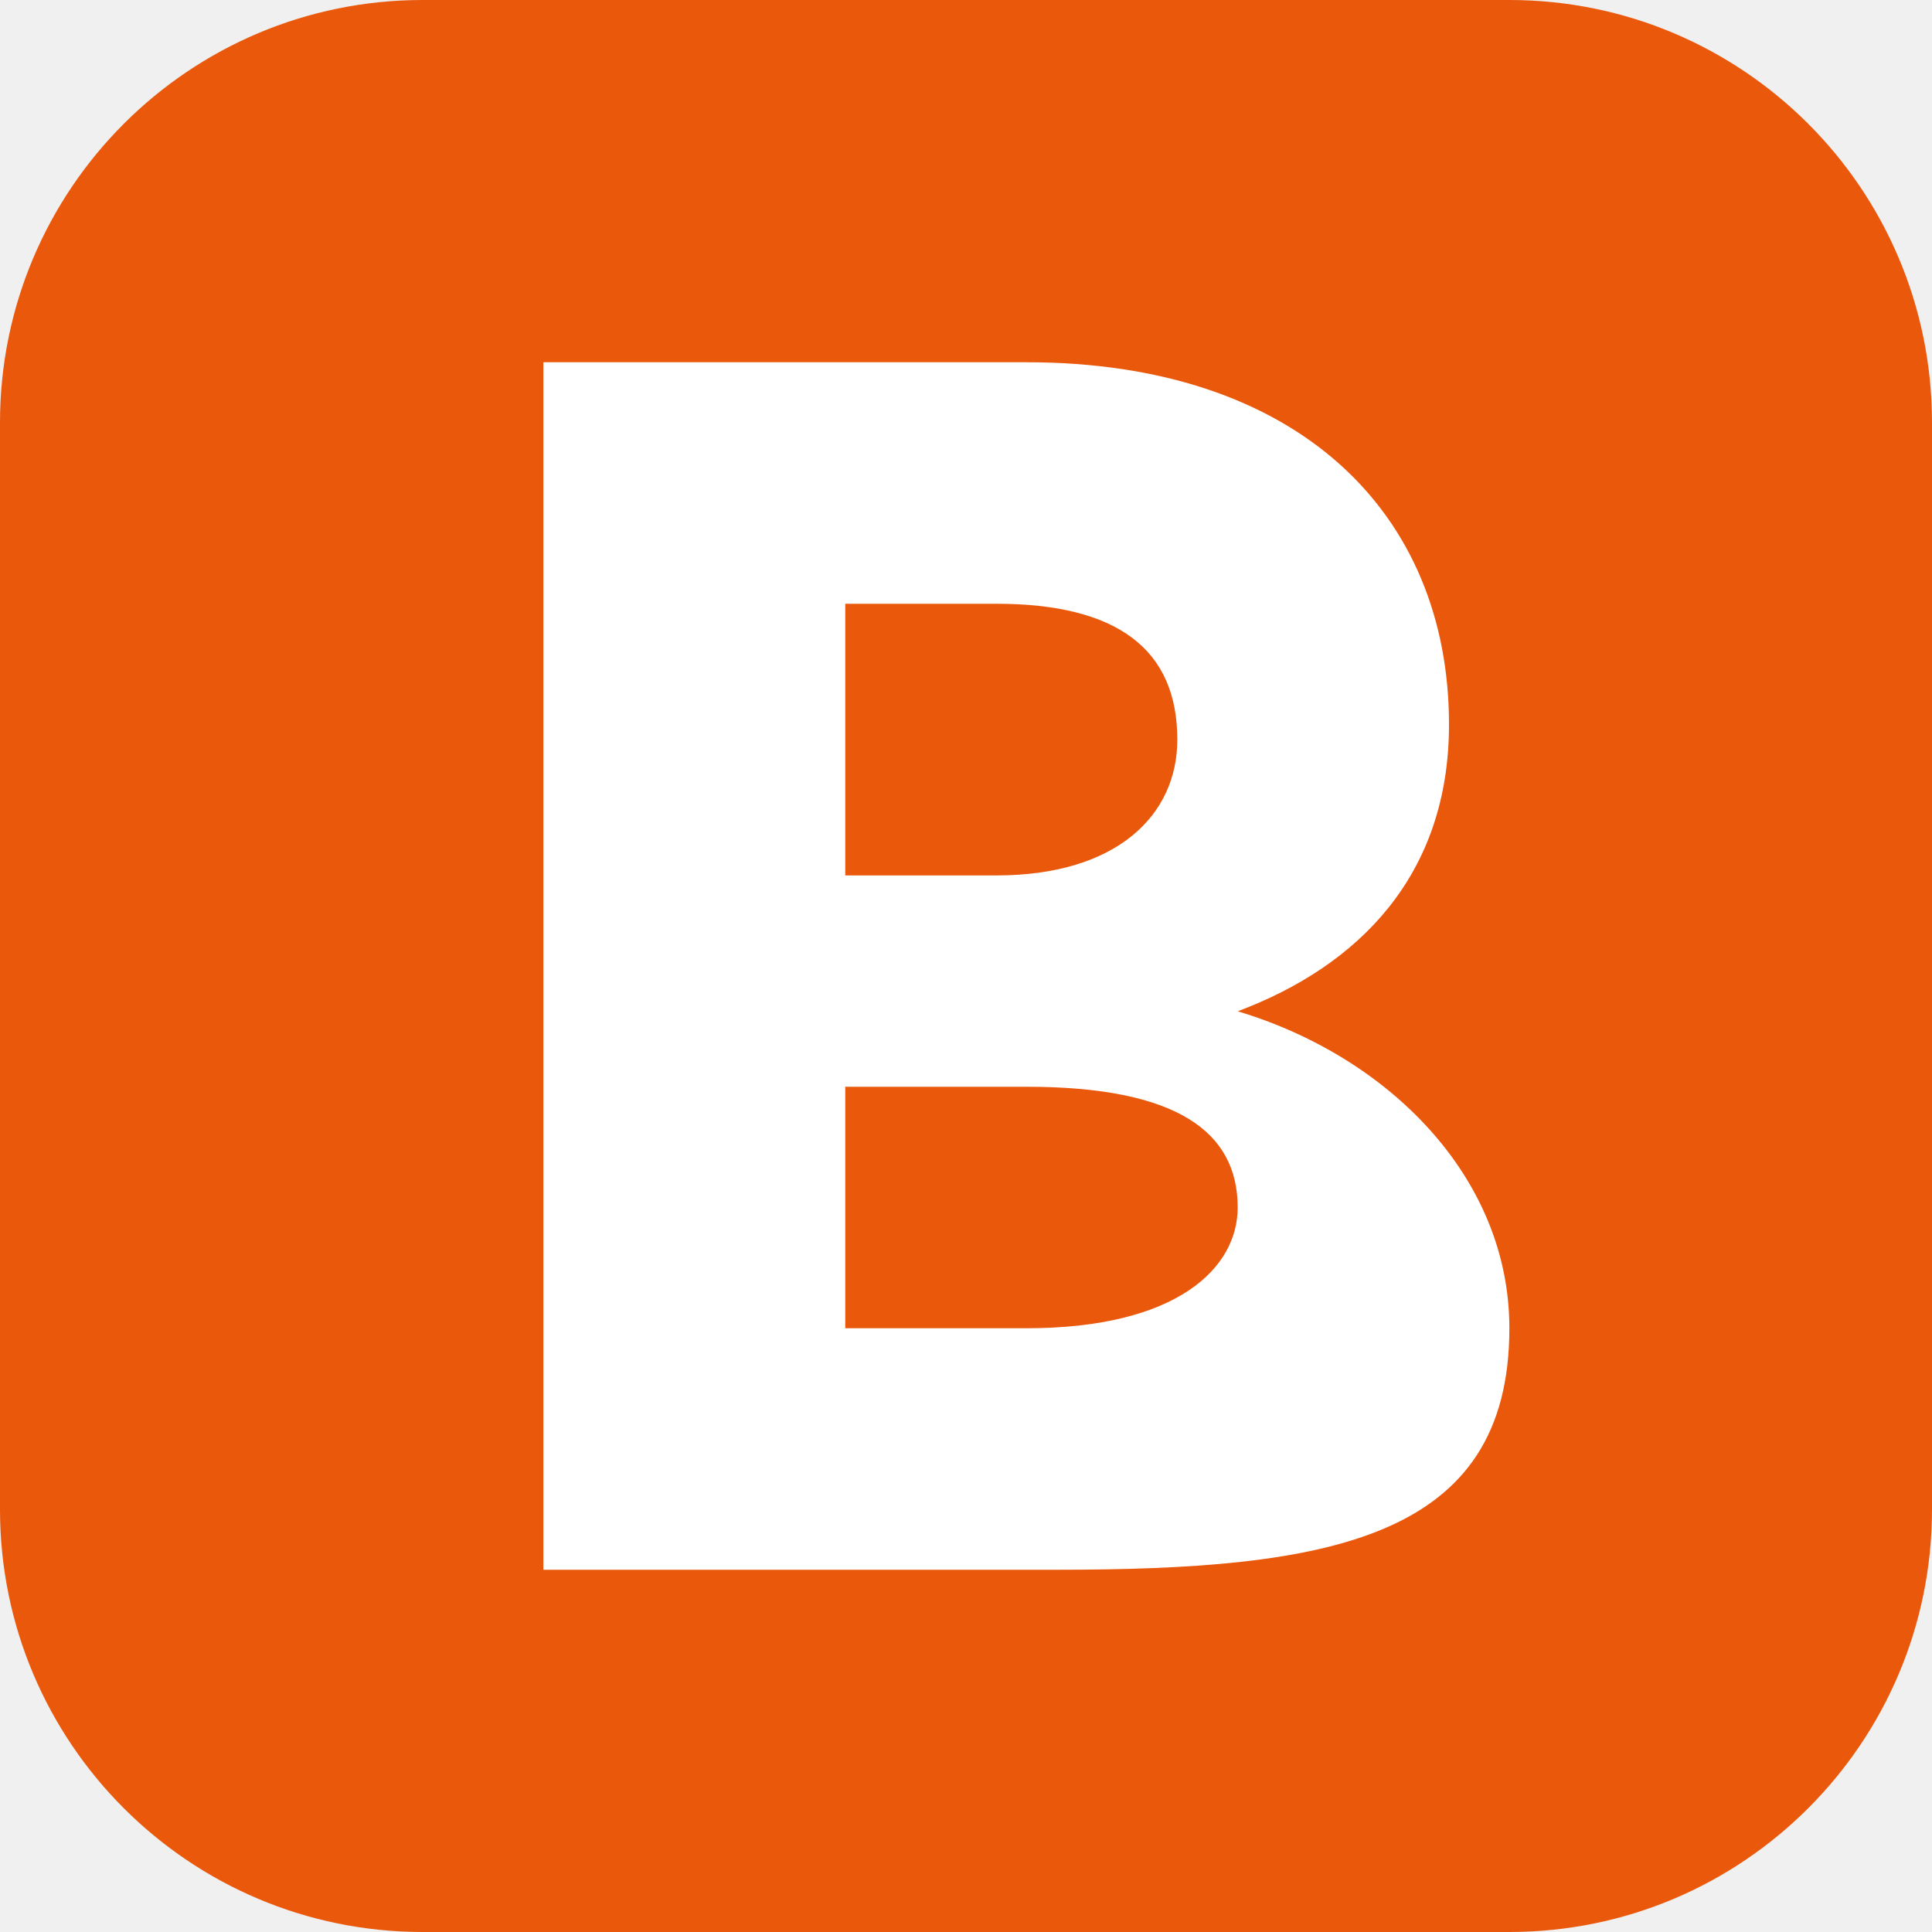
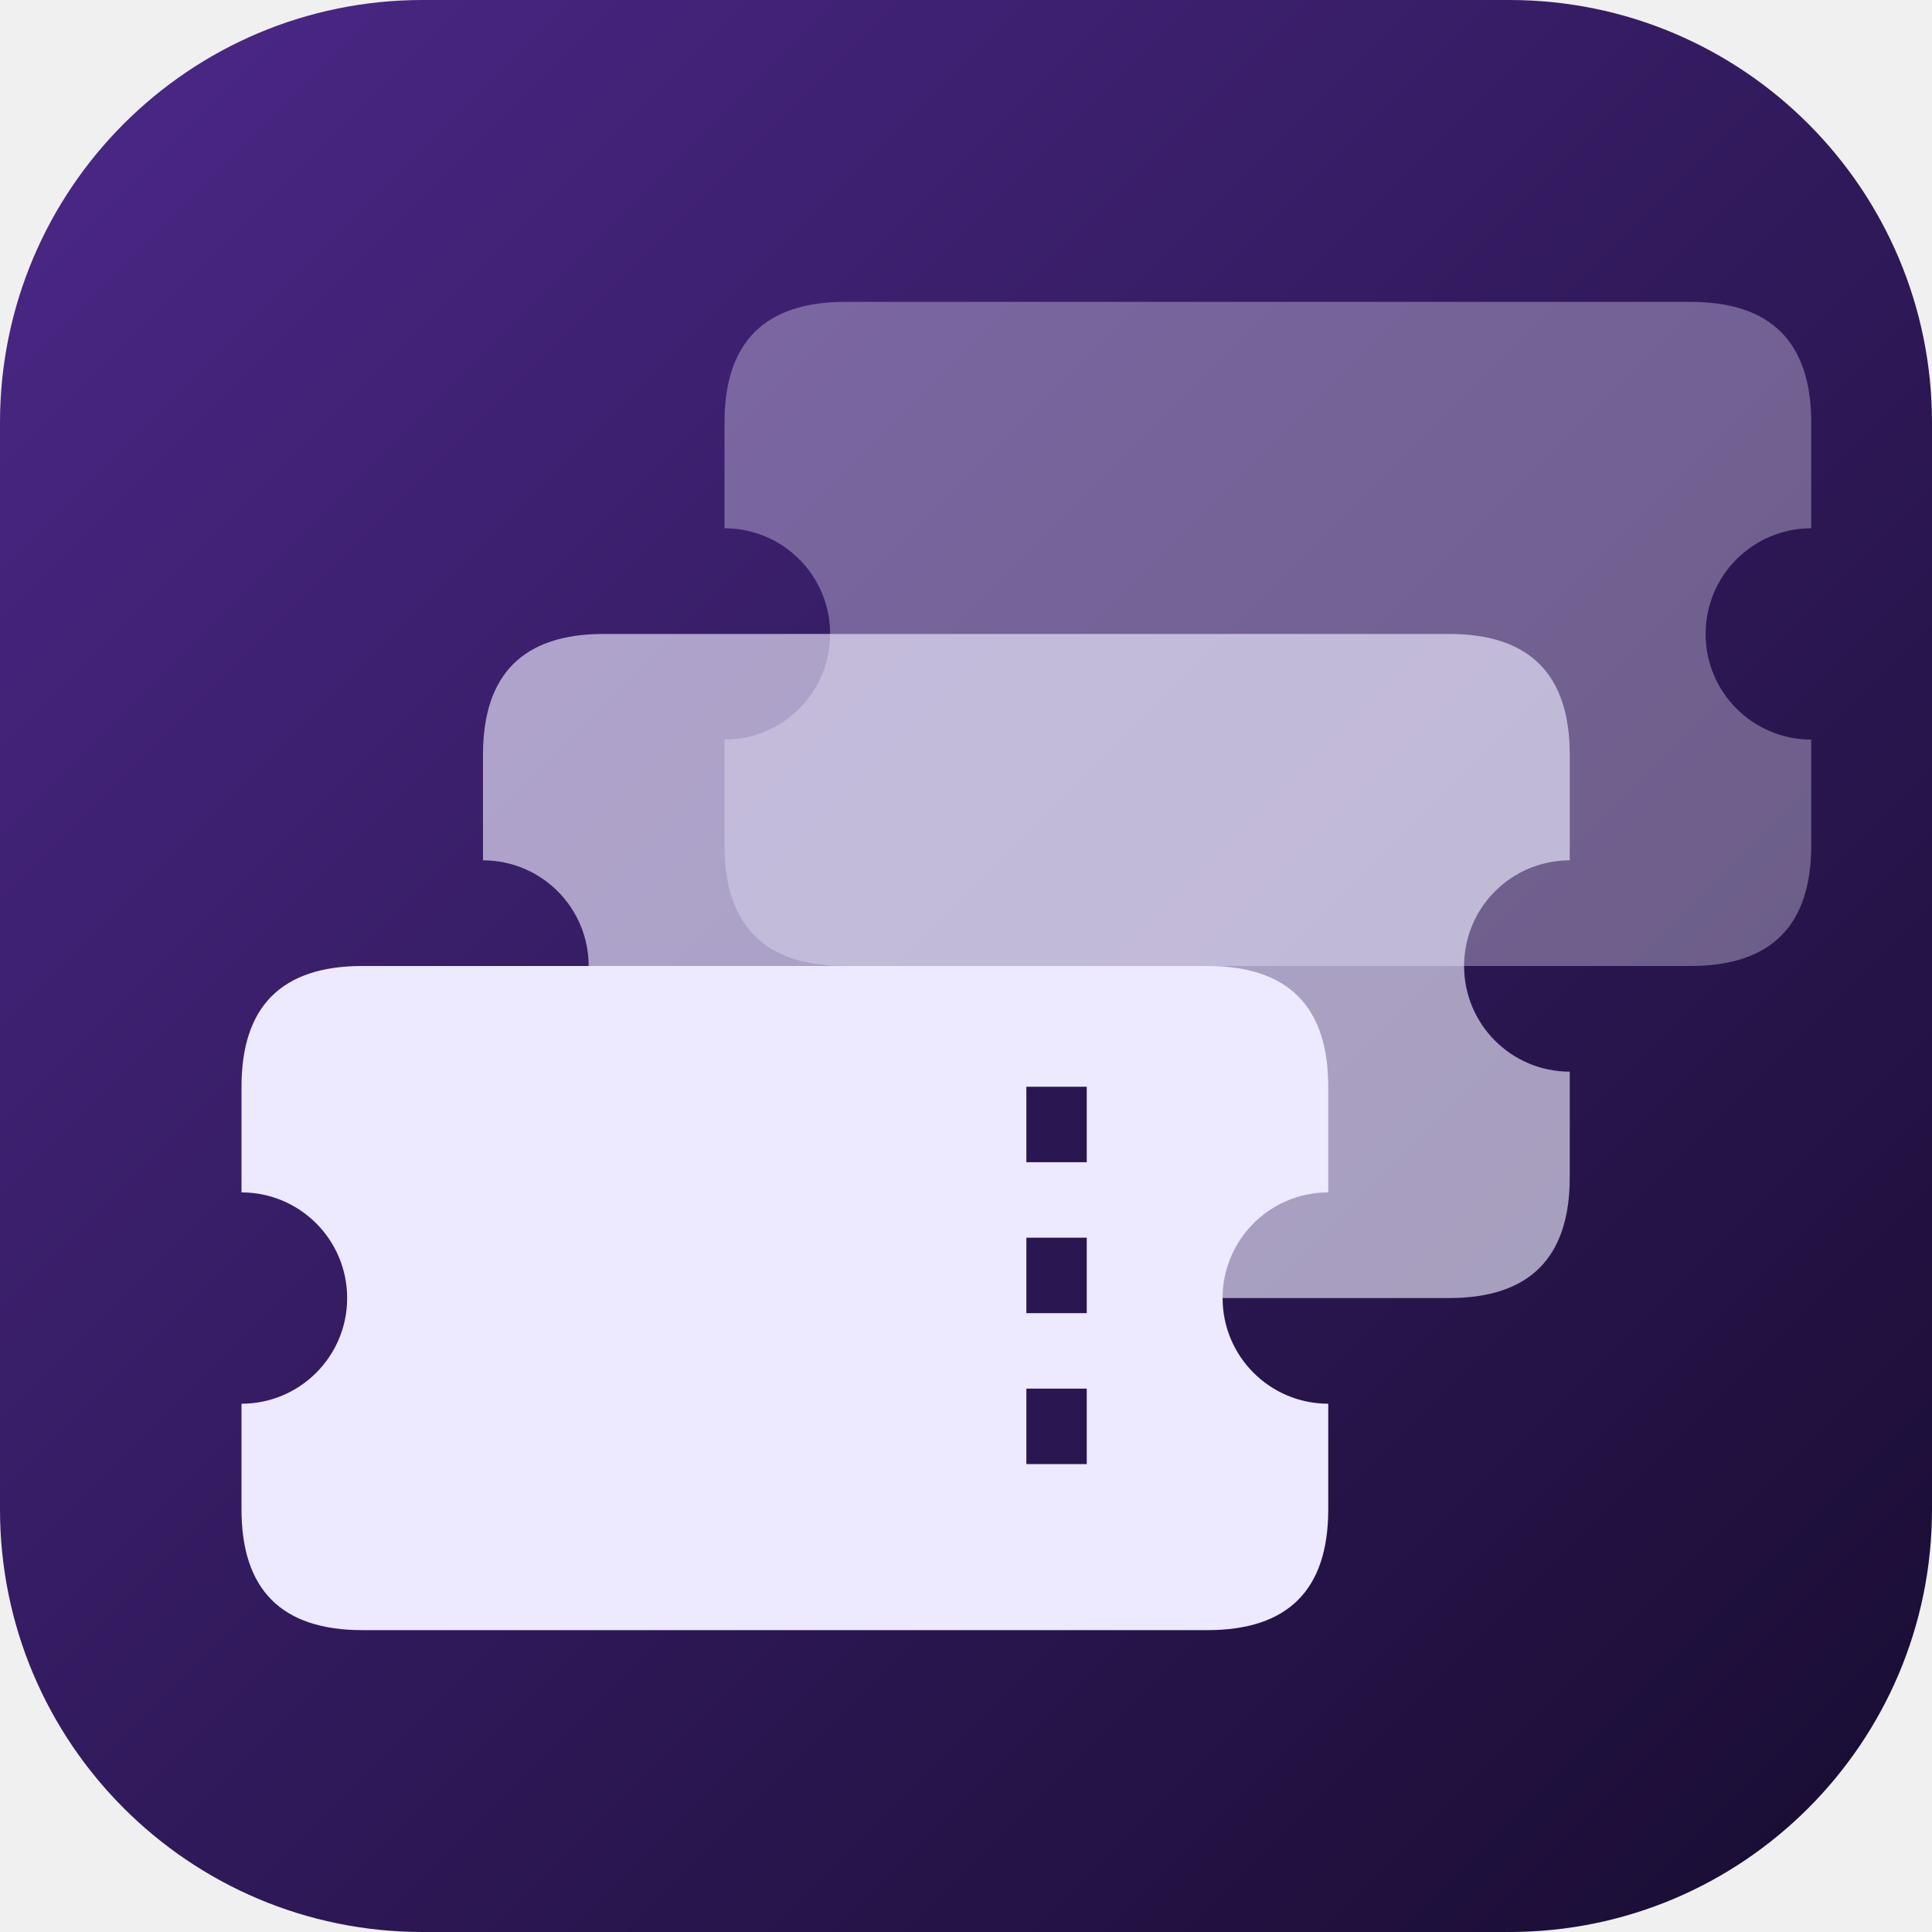
<svg xmlns="http://www.w3.org/2000/svg" viewBox="0 0 64 64">
-   <rect width="64" height="64" rx="14" fill="#ea580c" />
-   <path fill="#fff" fill-rule="evenodd" d="M18 12H34C43 12 48 17 48 24C48 29 45 32 41 33.5C46 35 50 39 50 44C50 51 44 52 35 52H18ZM28 20V29H33C37 29 39 27 39 24.5C39 21.5 37 20 33 20ZM28 36V44H34C39 44 41 42 41 40C41 37.5 39 36 34 36Z" />
+   <defs>
+     <linearGradient id="pg" x1="0" y1="0" x2="1" y2="1">
+       <stop offset="0" stop-color="#4c2889" />
+       <stop offset="1" stop-color="#170c30" />
+     </linearGradient>
+   </defs>
+   <rect width="64" height="64" rx="14" fill="url(#pg)" />
+   <path fill="#ede9fe" opacity="0.35" d="M28 10H56Q60 10 60 14V17.5A3.5 3.5 0 0 0 60 24.5V28Q60 32 56 32H28Q24 32 24 28V24.5A3.5 3.5 0 0 0 24 17.5V14Q24 10 28 10Z" />
+   <path fill="#ede9fe" opacity="0.65" d="M20 21H48Q52 21 52 25V28.5A3.5 3.5 0 0 0 52 35.5V39Q52 43 48 43H20Q16 43 16 39V35.5A3.5 3.5 0 0 0 16 28.5V25Q16 21 20 21Z" />
+   <path fill="#ede9fe" opacity="1" d="M12 32H40Q44 32 44 36V39.5A3.5 3.5 0 0 0 44 46.5V50Q44 54 40 54H12Q8 54 8 50V46.5A3.5 3.5 0 0 0 8 39.5V36Q8 32 12 32Z" />
+   <line x1="35" y1="36" x2="35" y2="50" stroke="#2a1650" stroke-width="2" stroke-dasharray="2.5 2.5" />
</svg>
